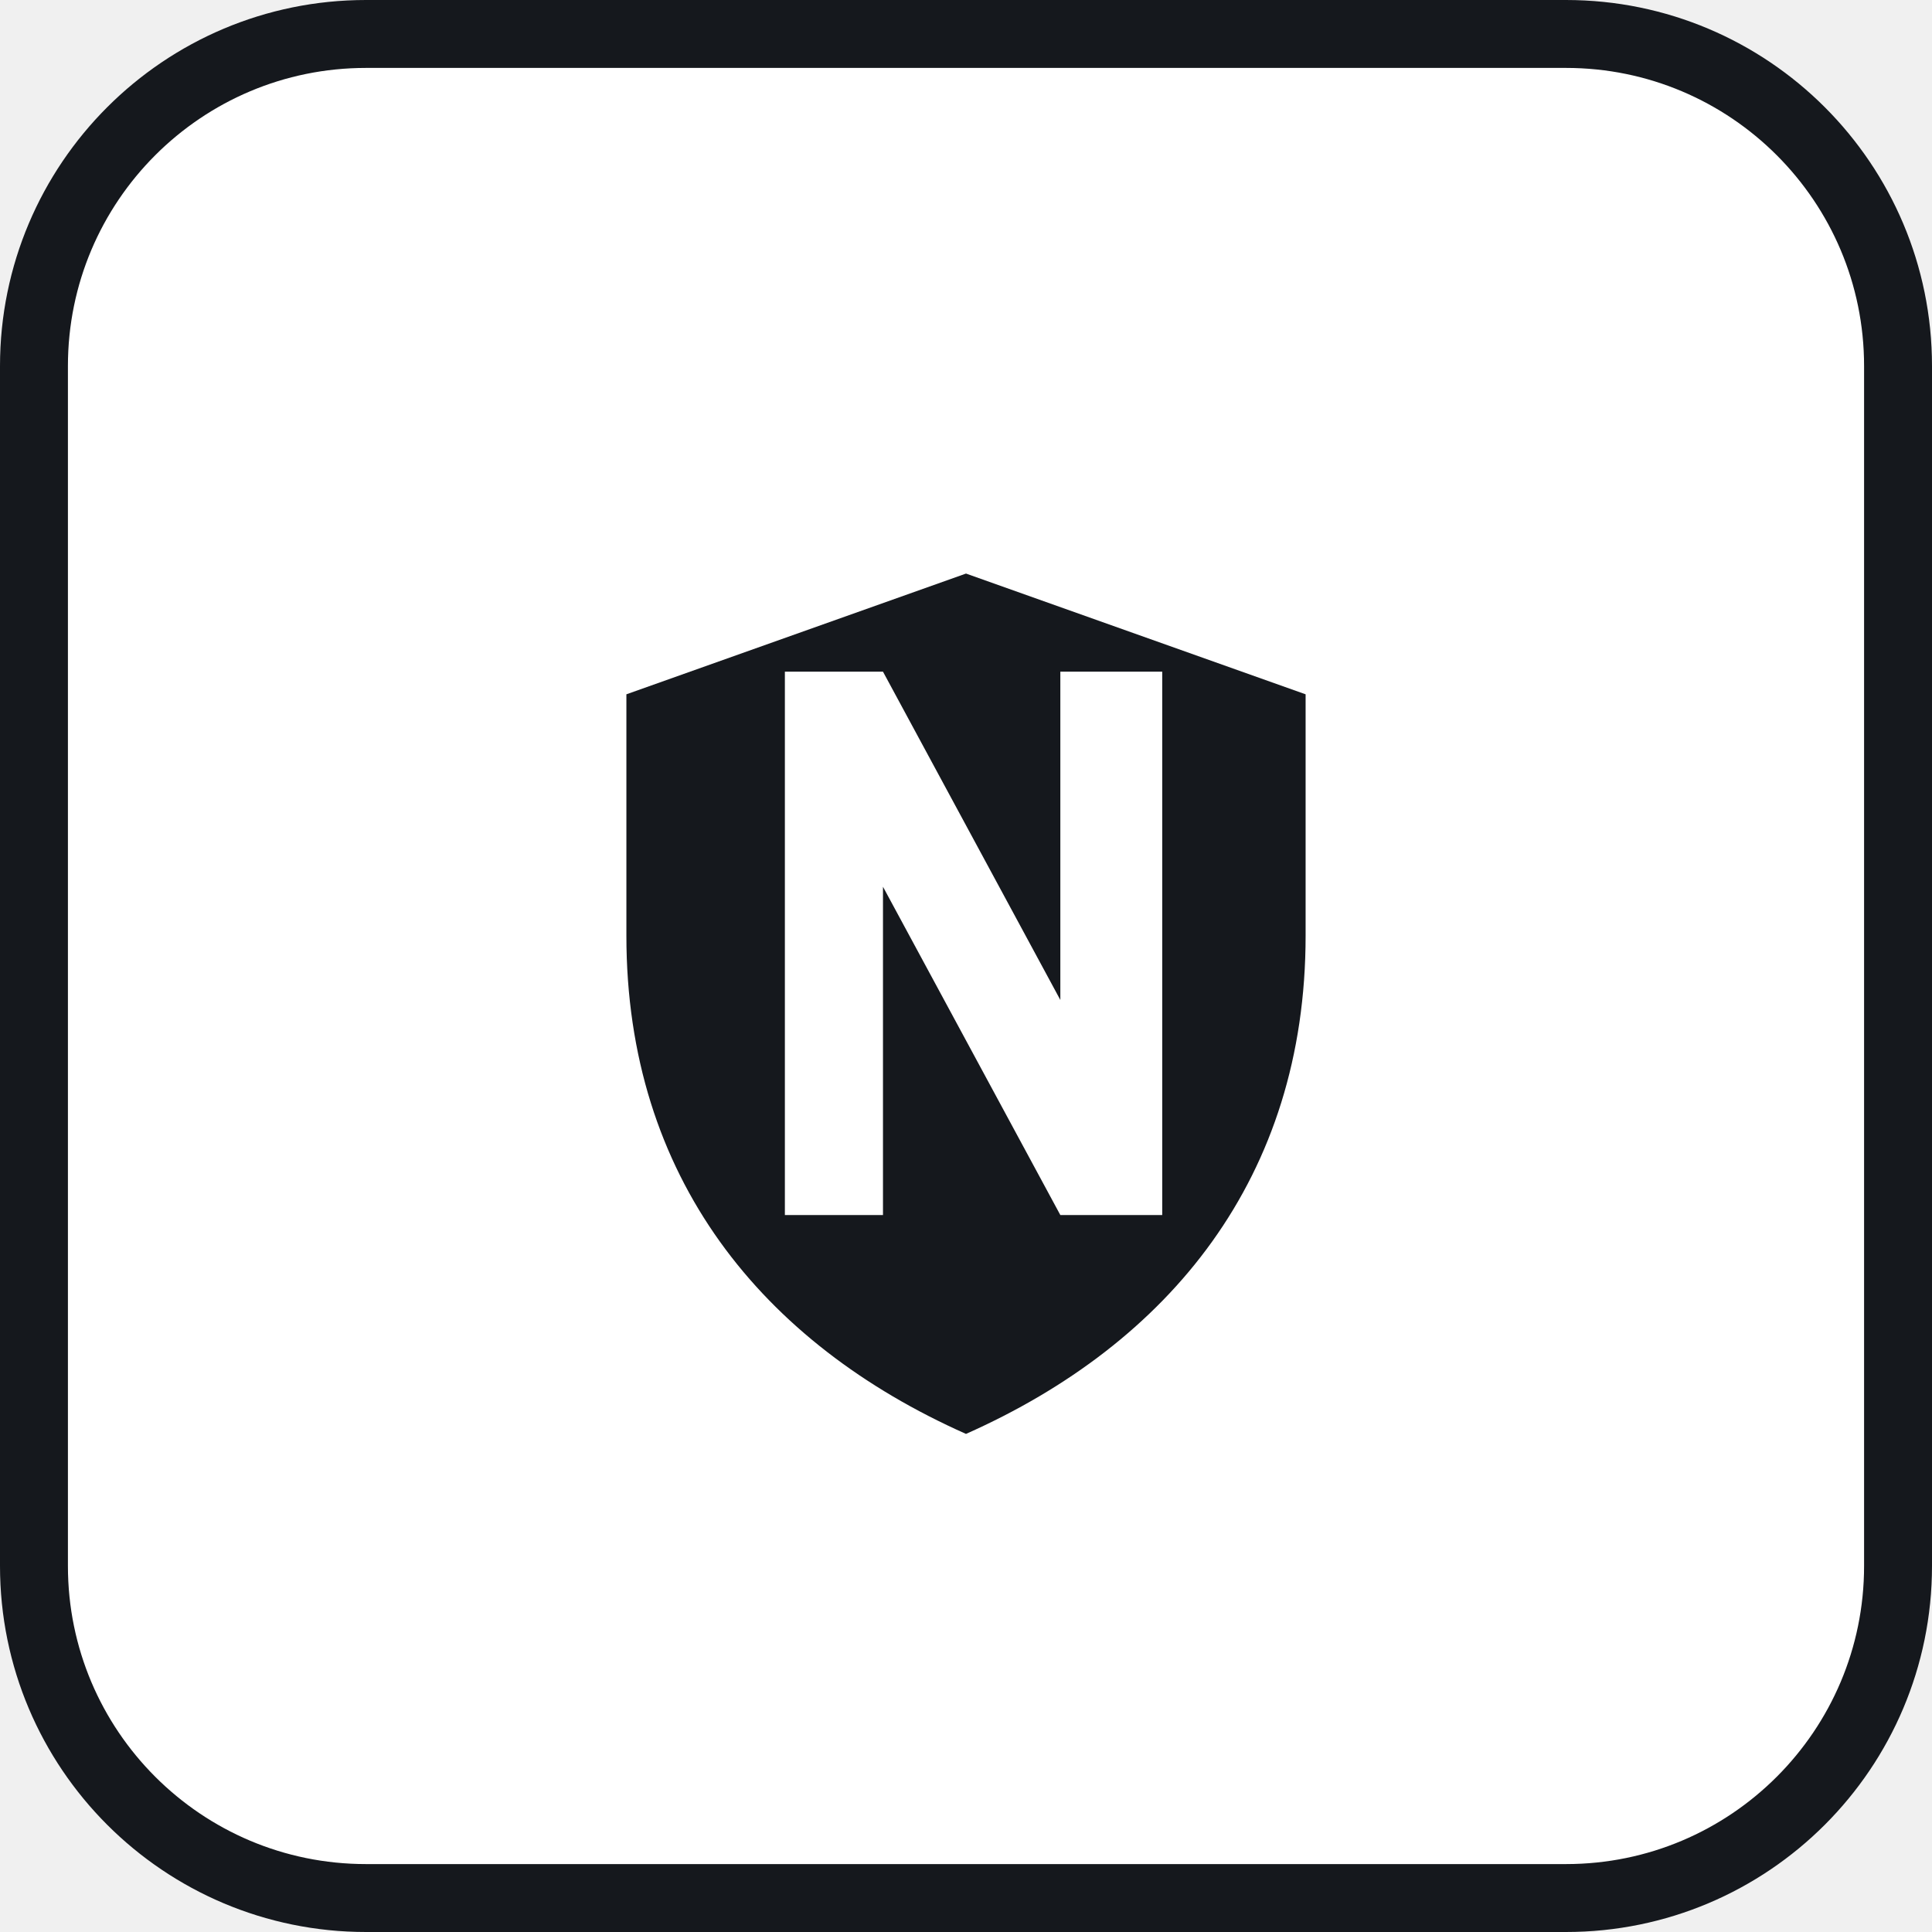
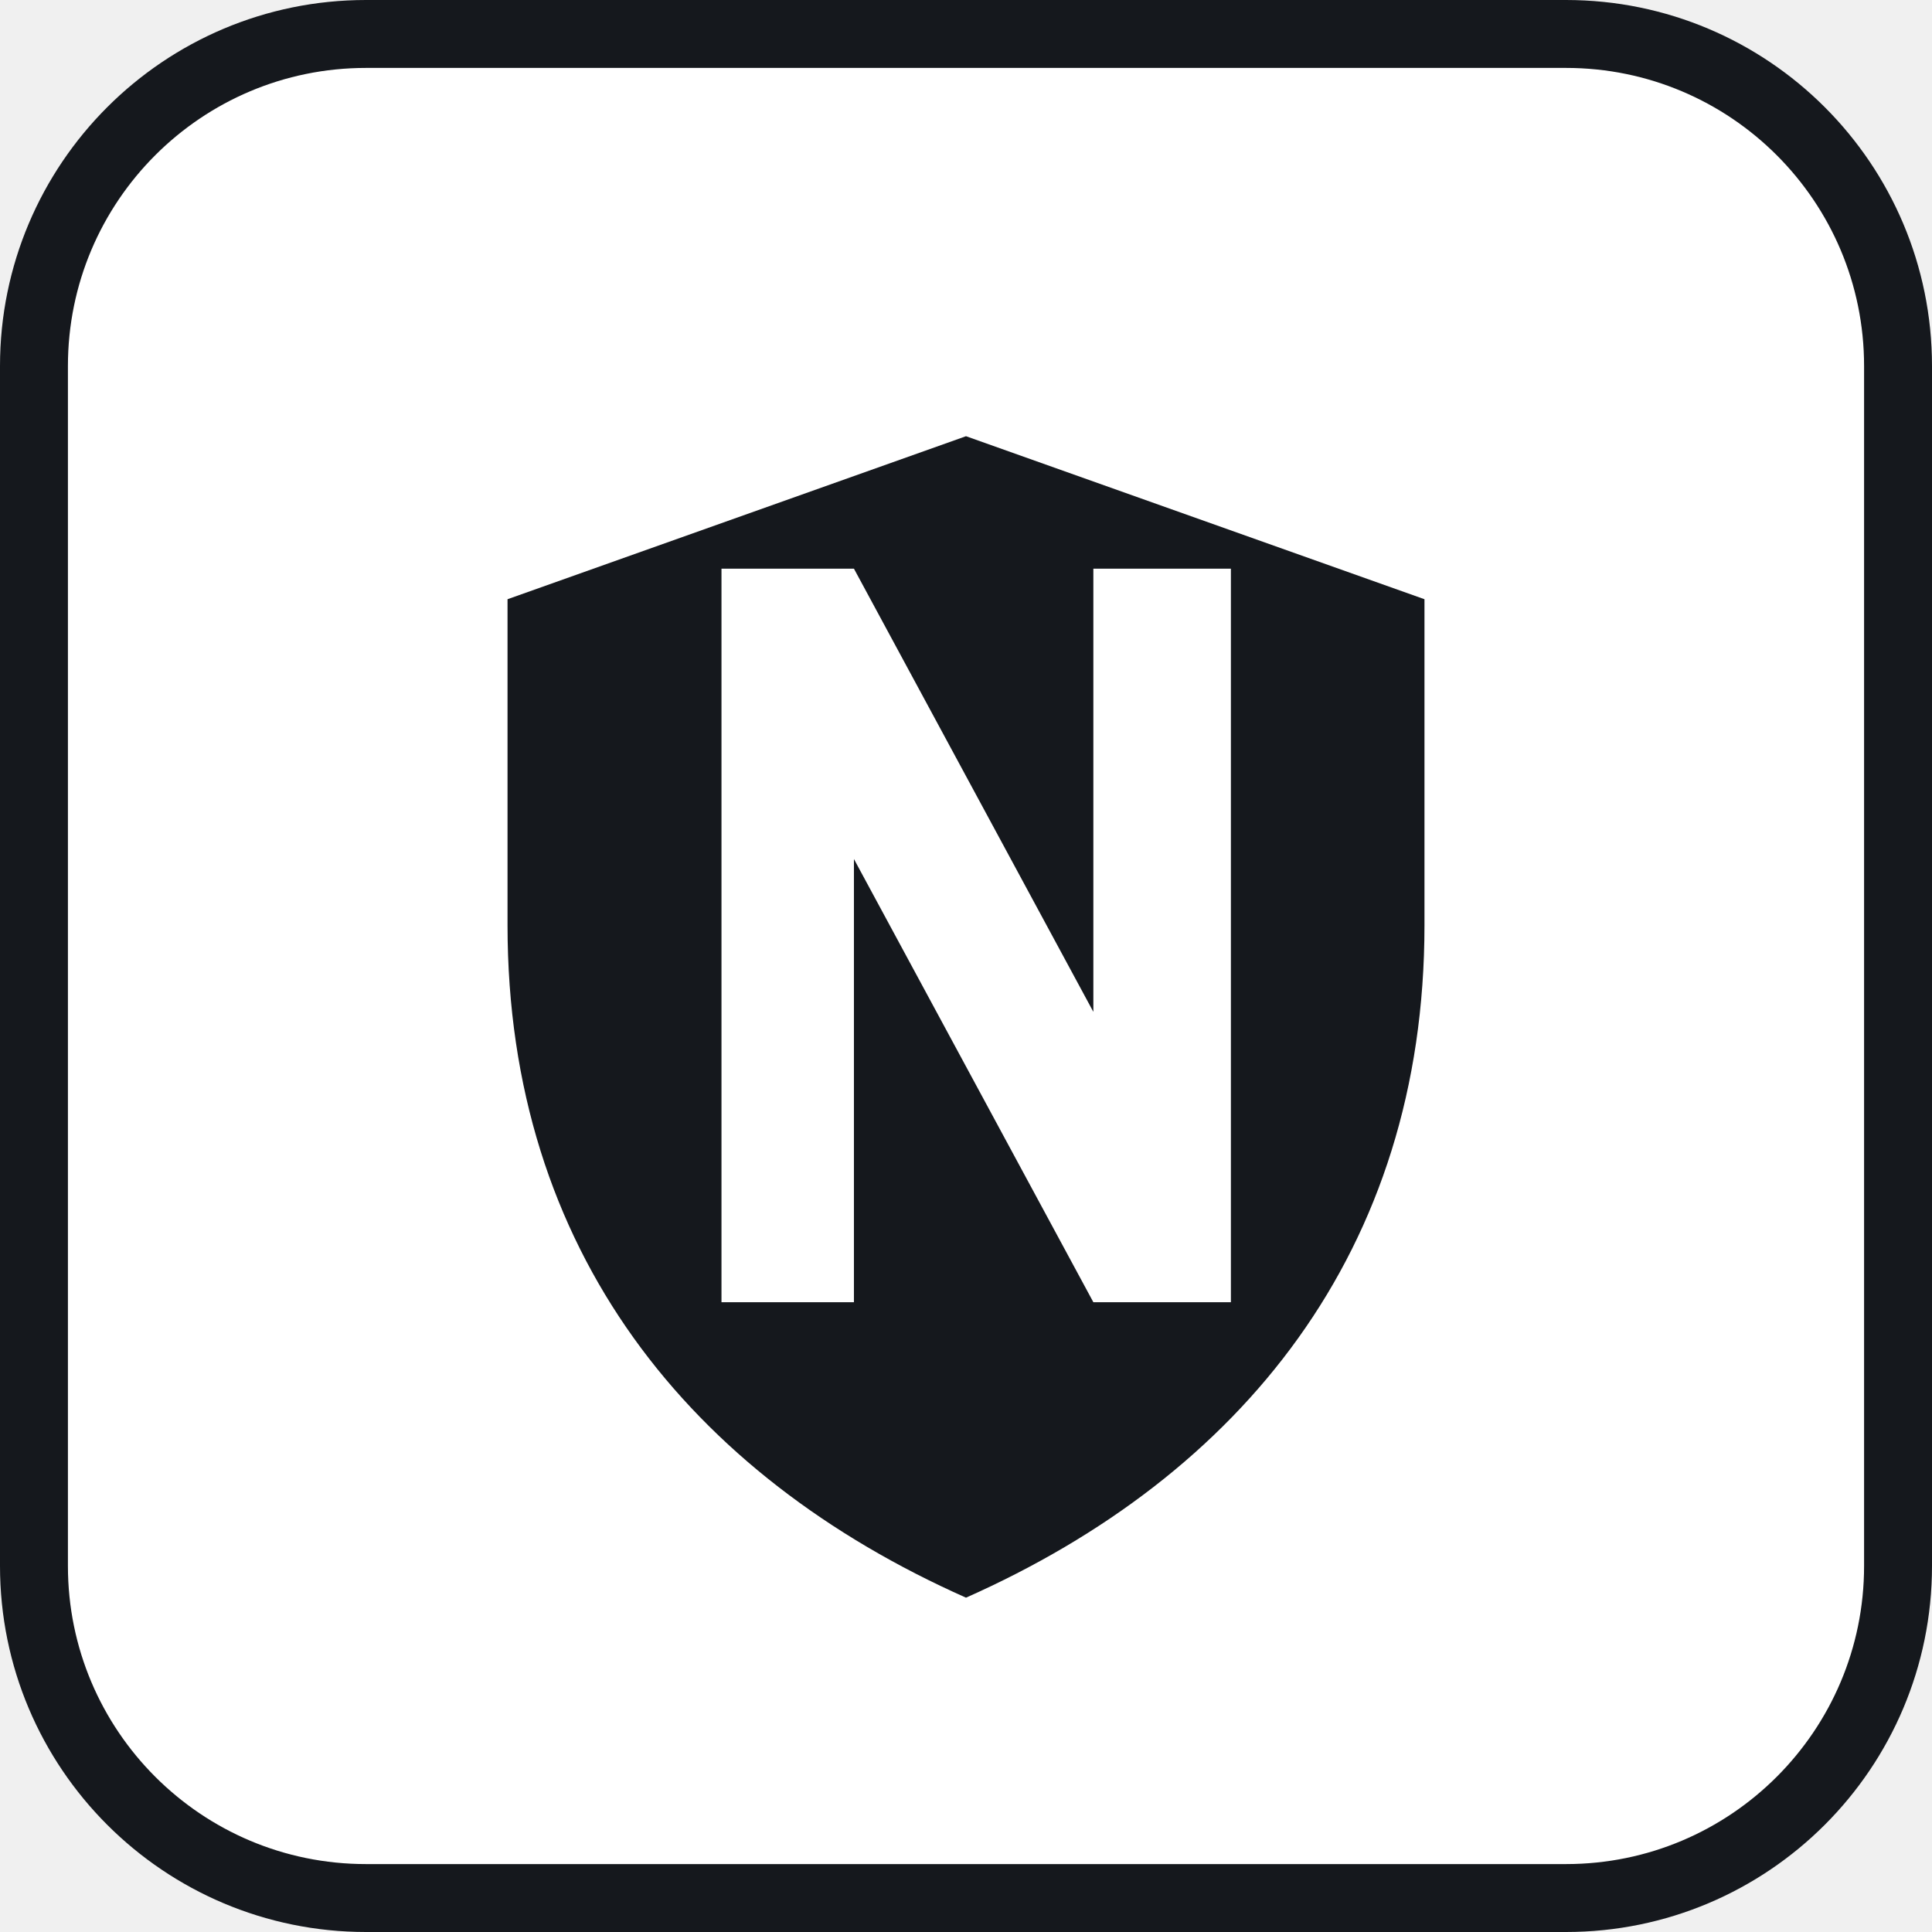
<svg xmlns="http://www.w3.org/2000/svg" viewBox="0 0 1024 1024">
  <rect x="18" y="18" width="988" height="988" rx="176" fill="#ffffff" stroke="#15181d" stroke-width="36" />
-   <g transform="translate(512 512) scale(20) translate(-12 -12)">
+   <g transform="translate(512 512) scale(27) translate(-12 -12)">
    <path d="M12 1.6 L21 4.8 V11.2 C21 17.6 17.4 22 12 24.4 C6.6 22 3 17.6 3 11.2 V4.8 Z" fill="#15181d" />
    <path d="M7.2 18.6 V4.2 H9.8 L14.5 12.9 V4.2 H17.2 V18.6 H14.5 L9.8 9.9 V18.6 Z" fill="#ffffff" />
  </g>
</svg>
